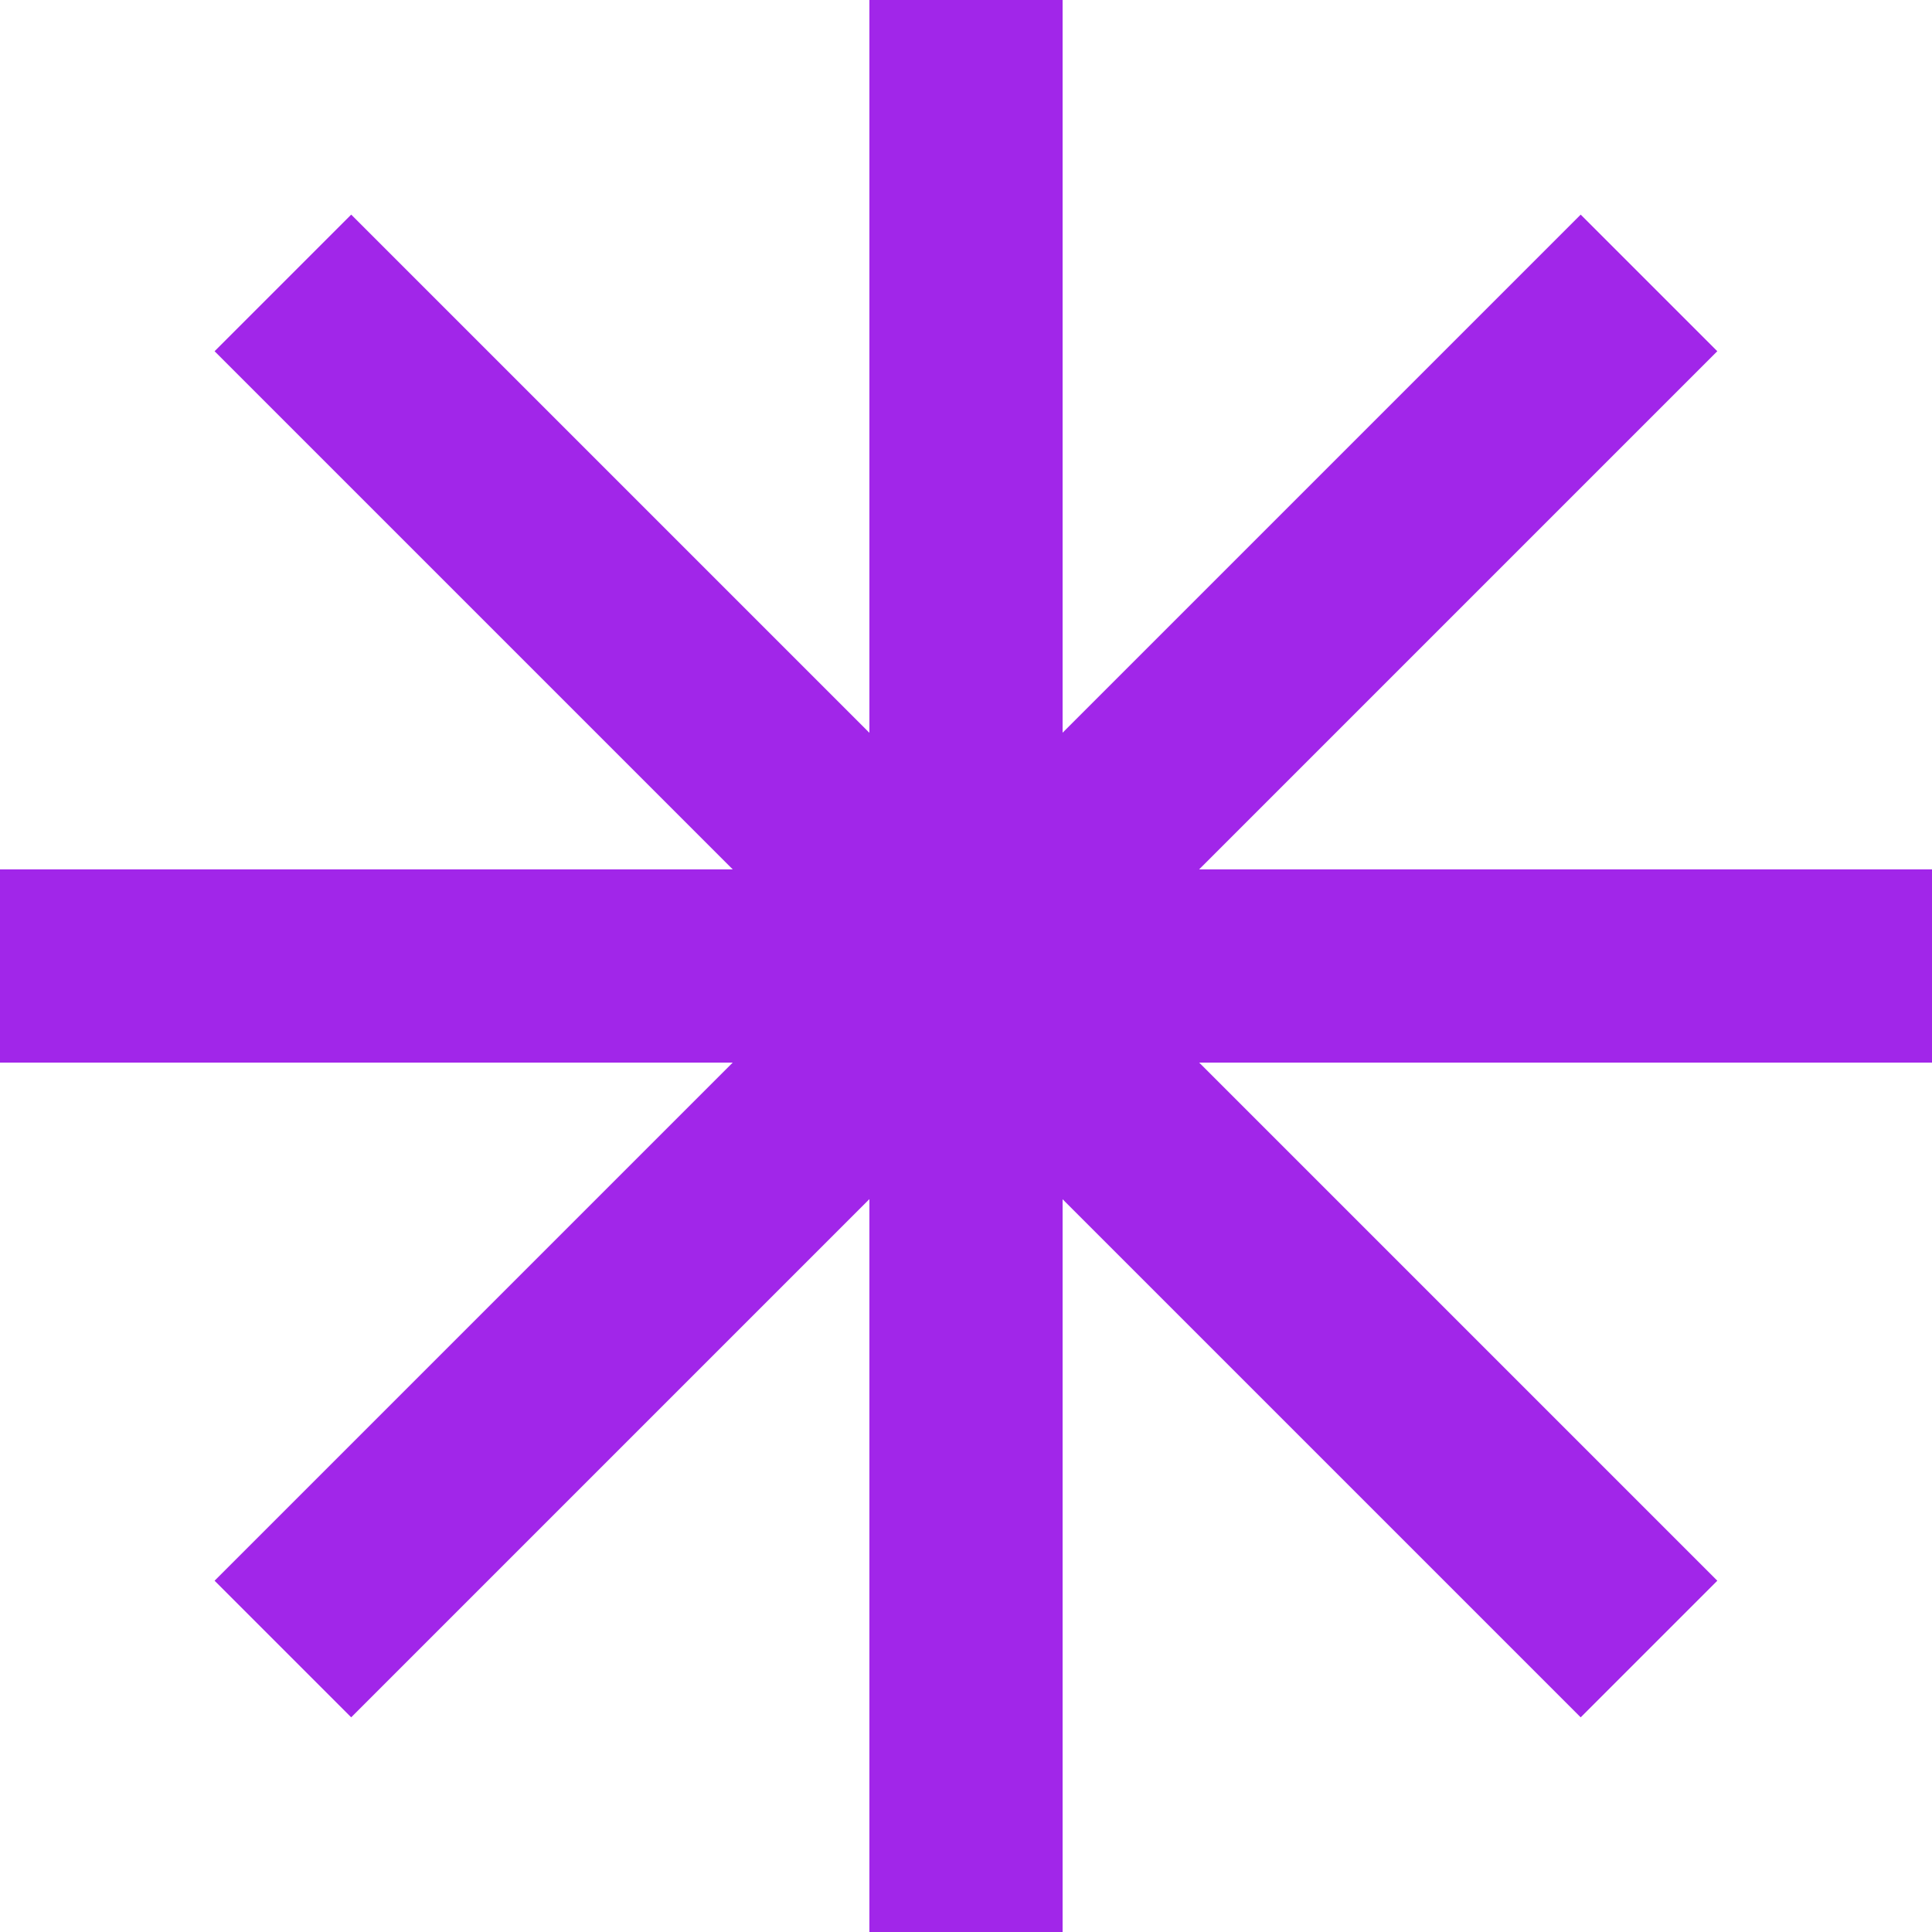
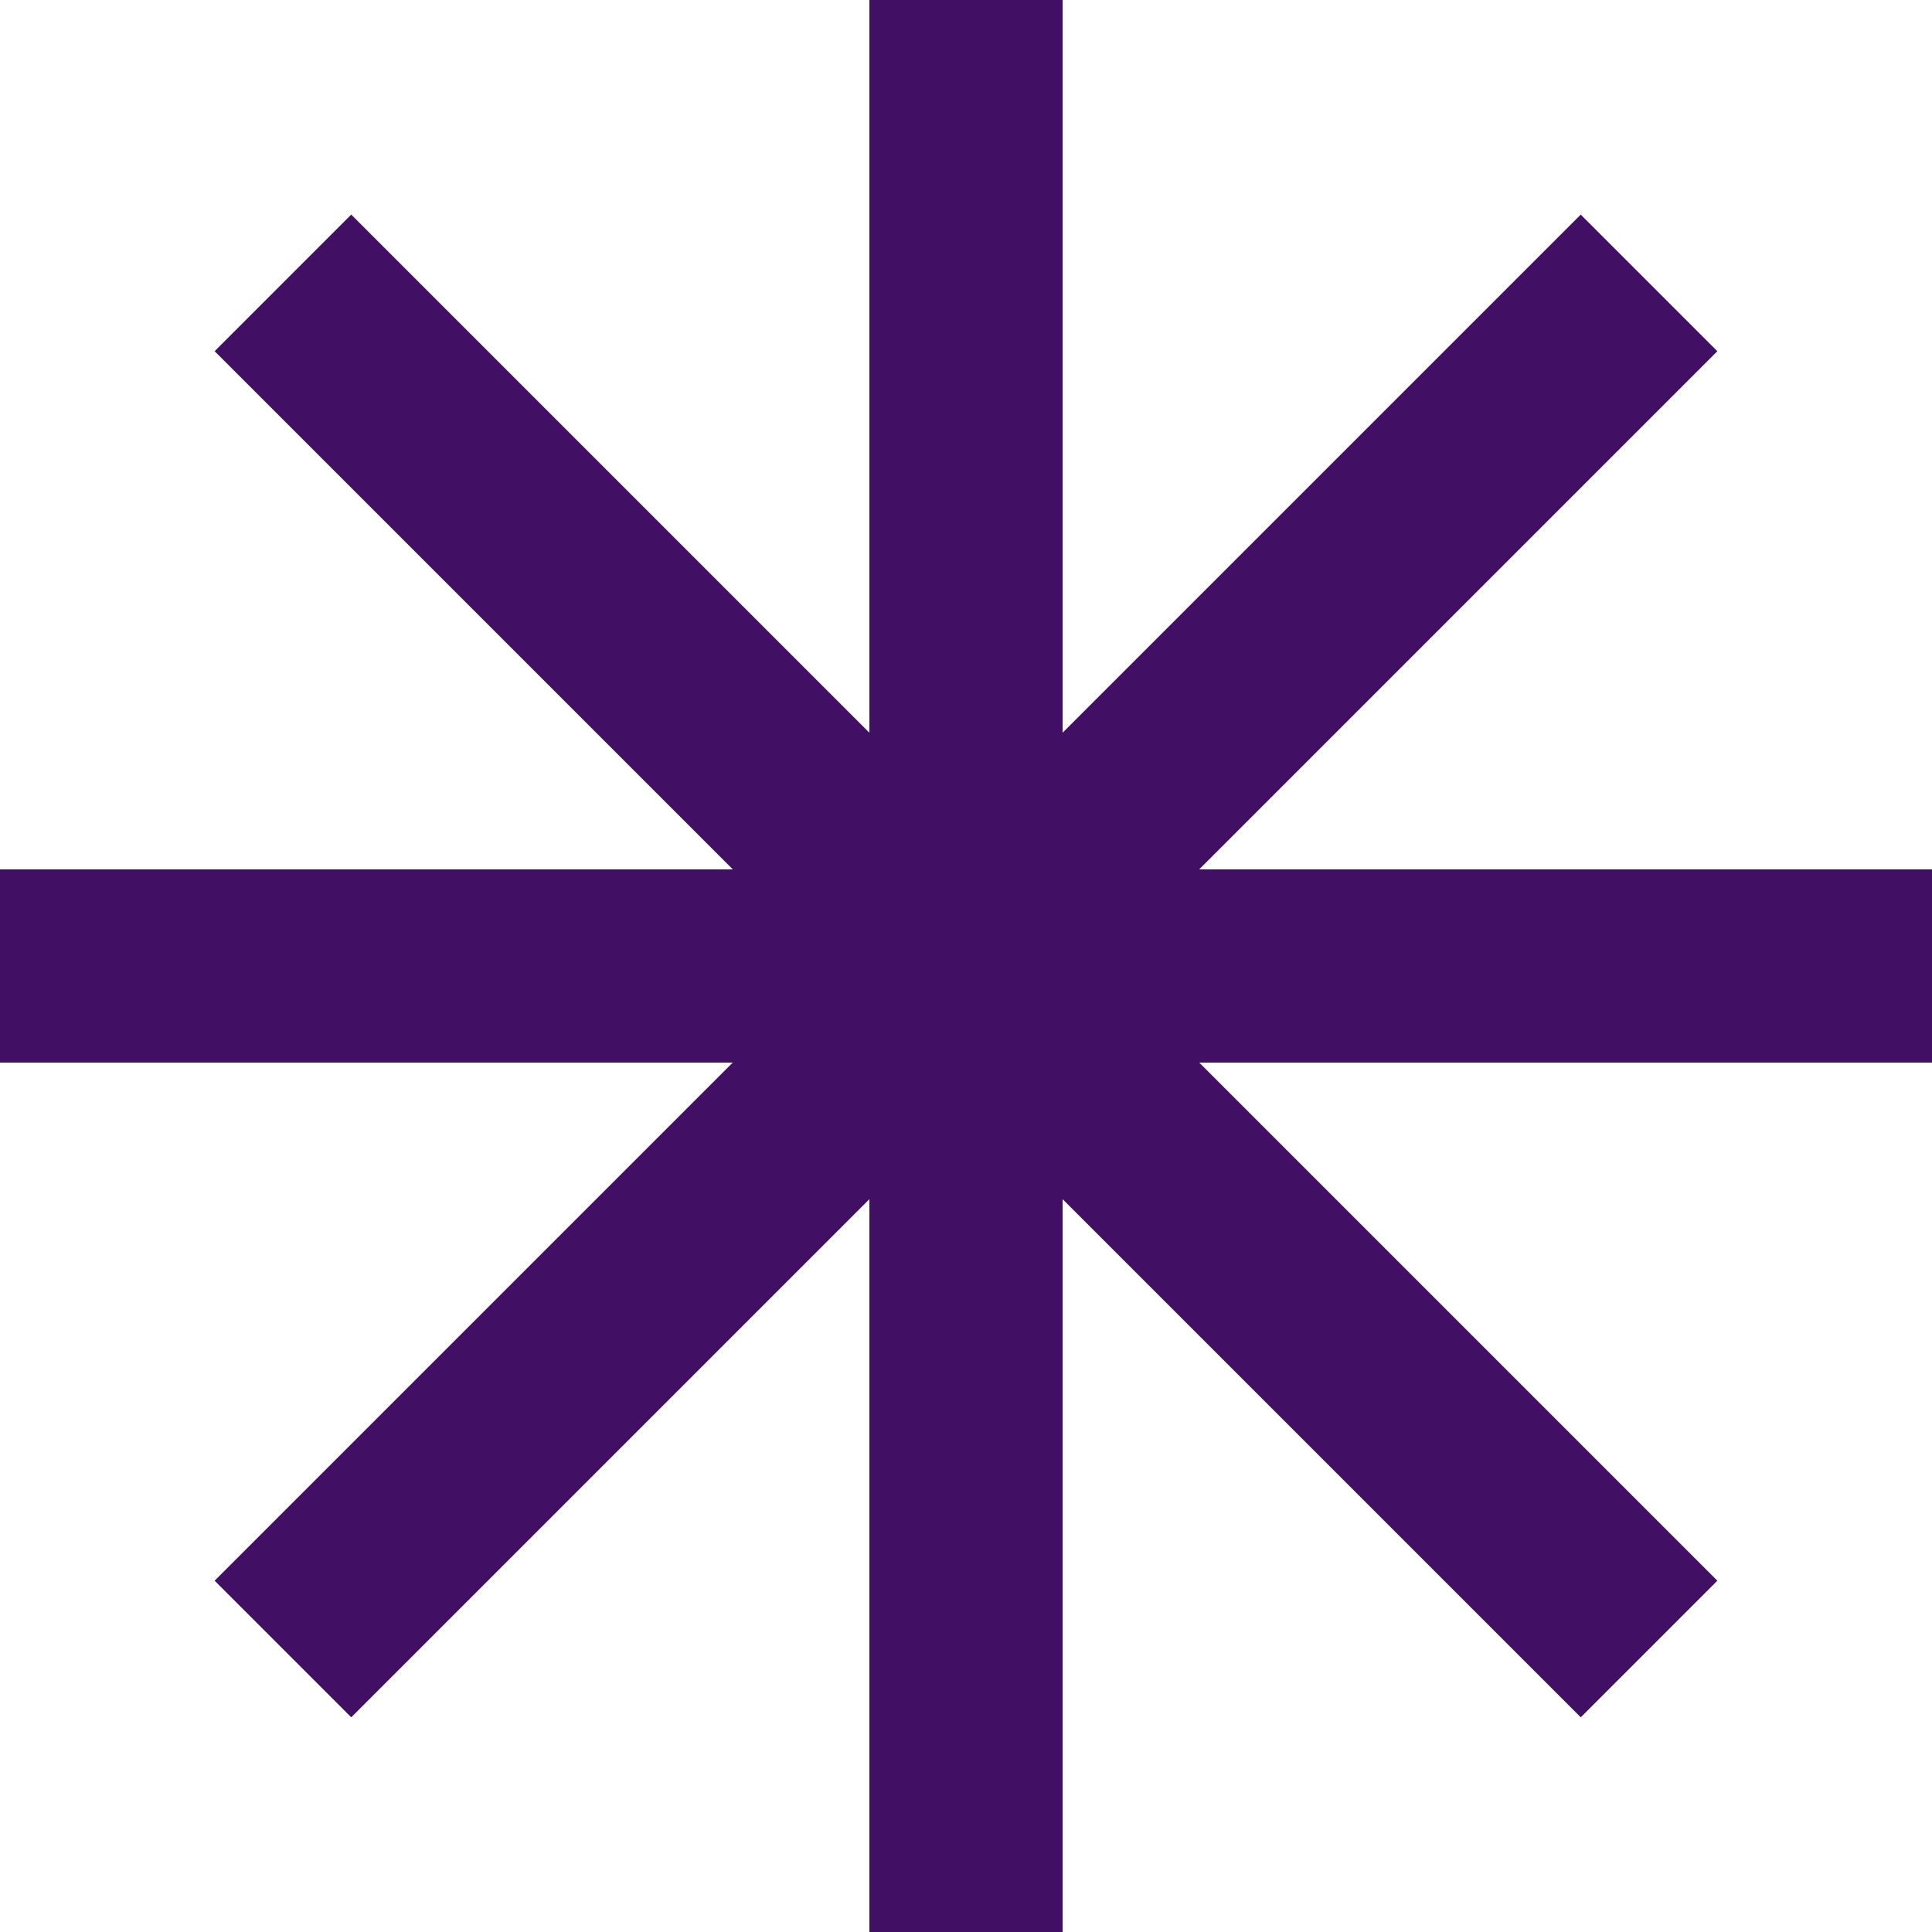
<svg xmlns="http://www.w3.org/2000/svg" version="1.1" id="Layer_1" x="0px" y="0px" viewBox="0 0 400 400" style="enable-background:new 0 0 400 400;" xml:space="preserve">
  <style type="text/css">
- 	.st0{fill:#A126E9;}
+ 	.st0{fill:#410F64;}
</style>
  <g>
    <g>
      <g>
        <g>
          <g>
            <g>
-               <rect x="180" class="st0" width="40" height="400" />
-             </g>
-             <g>
-               <rect y="180" class="st0" width="400" height="40" />
+               <g>
+                 <g>
+                   <rect x="180" class="st0" width="40" height="400" />
+                 </g>
+               </g>
+               <g>
+                 <g>
+                   <rect y="180" class="st0" width="400" height="40" />
+                 </g>
+               </g>
            </g>
          </g>
        </g>
-       </g>
-       <g>
        <g>
          <g>
            <g>
-               <rect x="0" y="180" transform="matrix(0.7071 -0.7071 0.7071 0.7071 -82.8517 199.9948)" class="st0" width="400" height="40" />
-             </g>
-             <g>
-               <rect x="180" y="0" transform="matrix(0.7071 -0.7071 0.7071 0.7071 -82.8517 199.9948)" class="st0" width="40" height="400" />
+               <g>
+                 <g>
+                   <rect x="0" y="180" transform="matrix(0.7071 -0.7071 0.7071 0.7071 -82.8425 199.9902)" class="st0" width="400" height="40" />
+                 </g>
+               </g>
+               <g>
+                 <g>
+                   <rect x="180" y="0" transform="matrix(0.7071 -0.7071 0.7071 0.7071 -82.8425 199.9902)" class="st0" width="40" height="400" />
+                 </g>
+               </g>
            </g>
          </g>
        </g>
      </g>
    </g>
  </g>
</svg>
